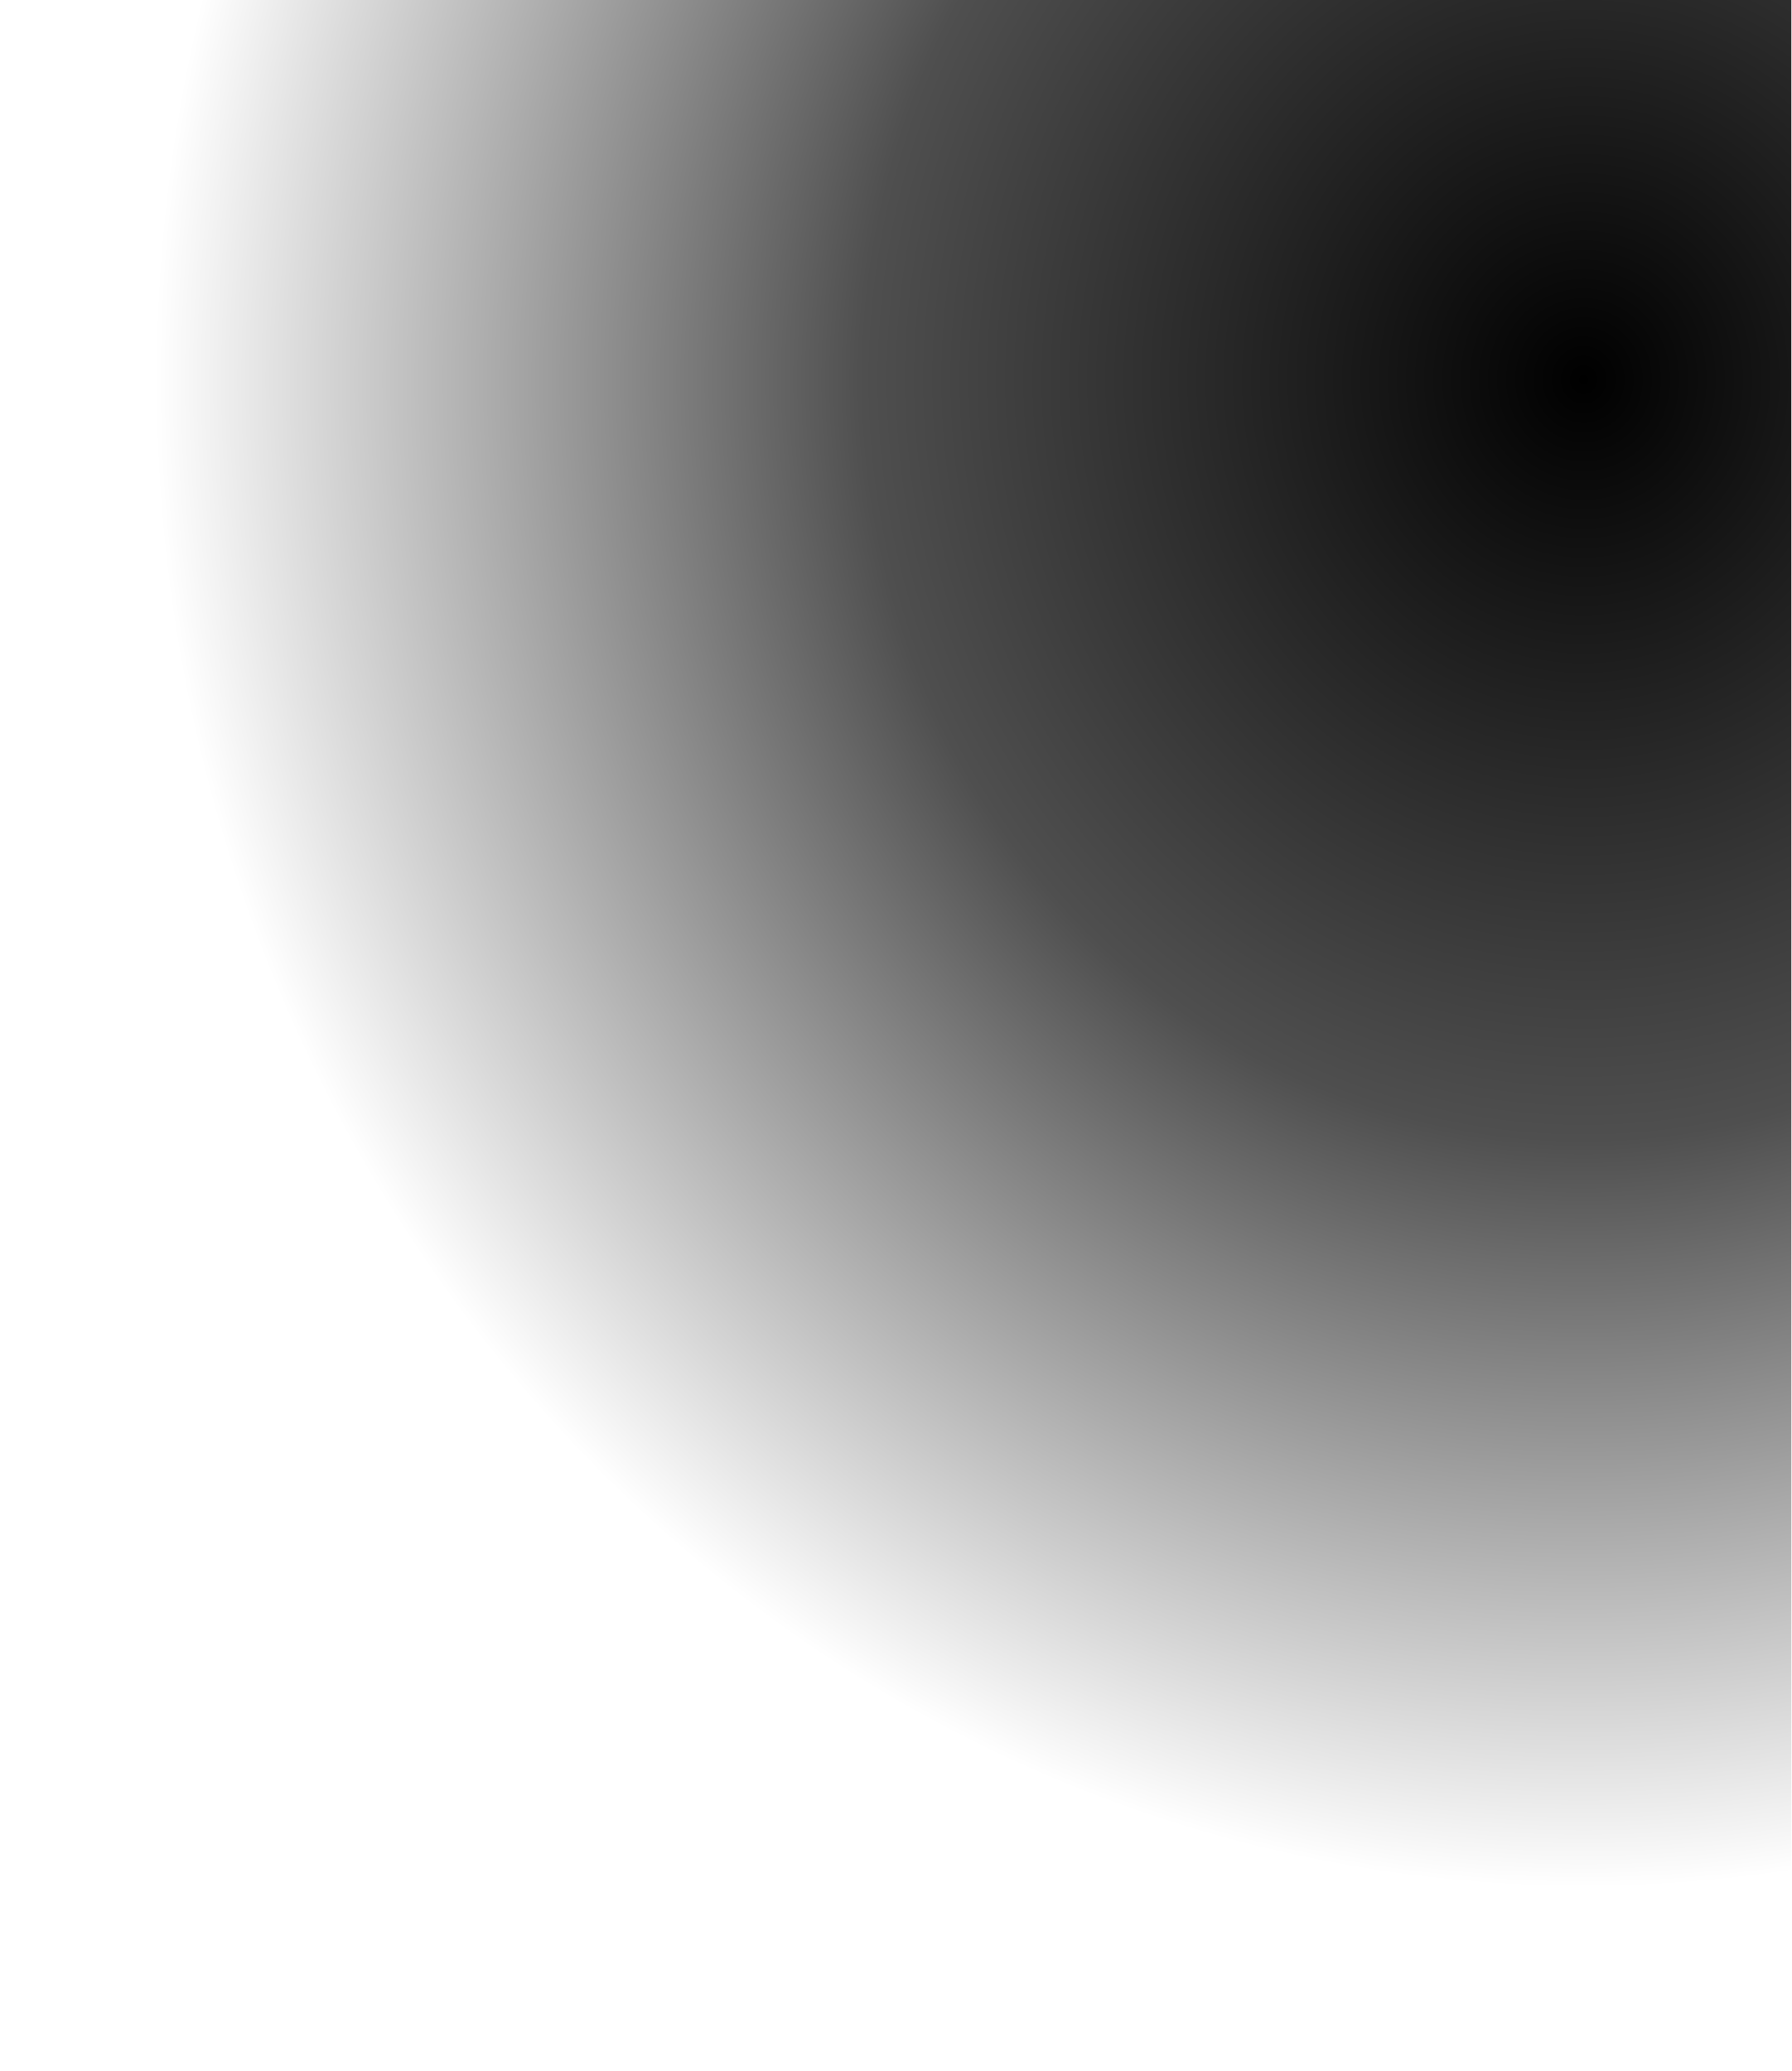
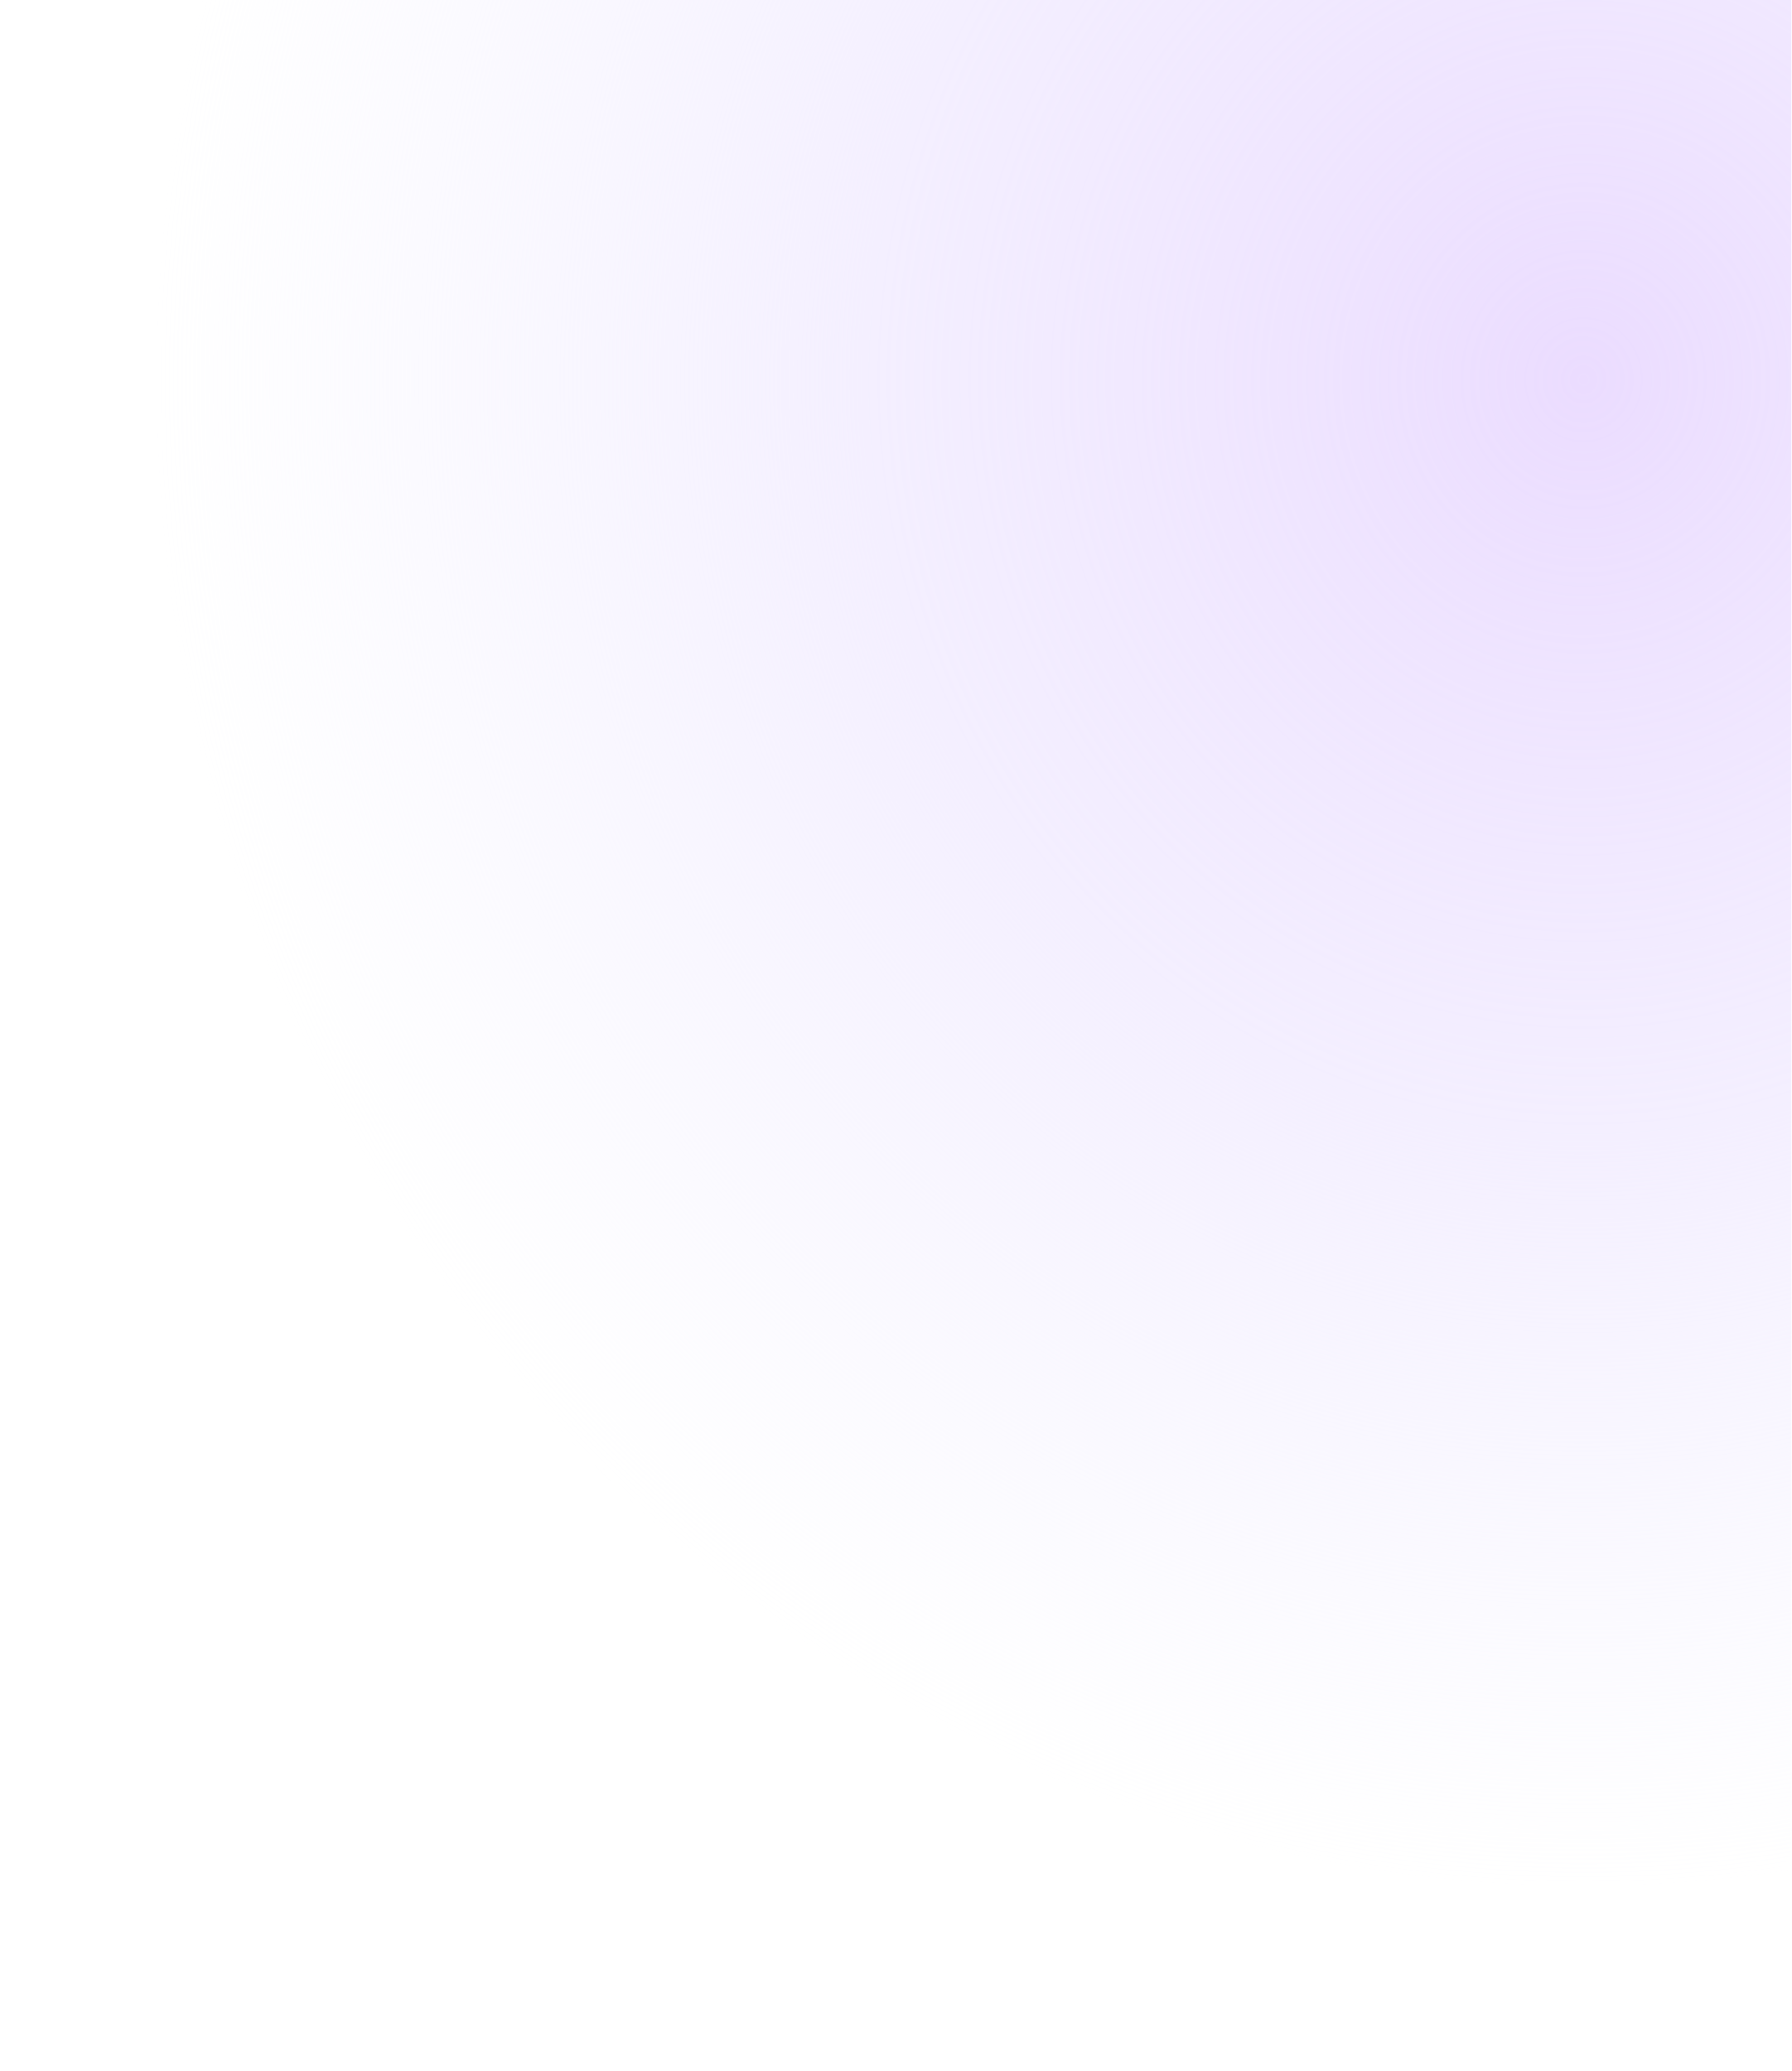
<svg xmlns="http://www.w3.org/2000/svg" width="320" height="370" viewBox="0 0 320 370" fill="none">
  <path d="M0 123.773C25.238 263.949 143.017 370 284.5 370C296.518 370 308.366 369.235 320 367.748V0H2.234C1.423 3.717 0.678 7.459 0 11.227V123.773Z" fill="url(#paint0_radial_5370_31205)" />
  <defs>
    <radialGradient id="paint0_radial_5370_31205" cx="0" cy="0" r="1" gradientUnits="userSpaceOnUse" gradientTransform="translate(284.5 67.5) rotate(-90) scale(270.202 258.59)">
-       <stop stopColor="#EBDCFF" />
-       <stop offset="0.504" stopColor="#EFE8FF" stop-opacity="0.69" />
-       <stop offset="1" stopColor="#EFEDFF" stop-opacity="0" />
+       <stop stop-color="#EBDCFF" />
+       <stop offset="0.504" stop-color="#EFE8FF" stop-opacity="0.69" />
+       <stop offset="1" stop-color="#EFEDFF" stop-opacity="0" />
    </radialGradient>
  </defs>
</svg>
